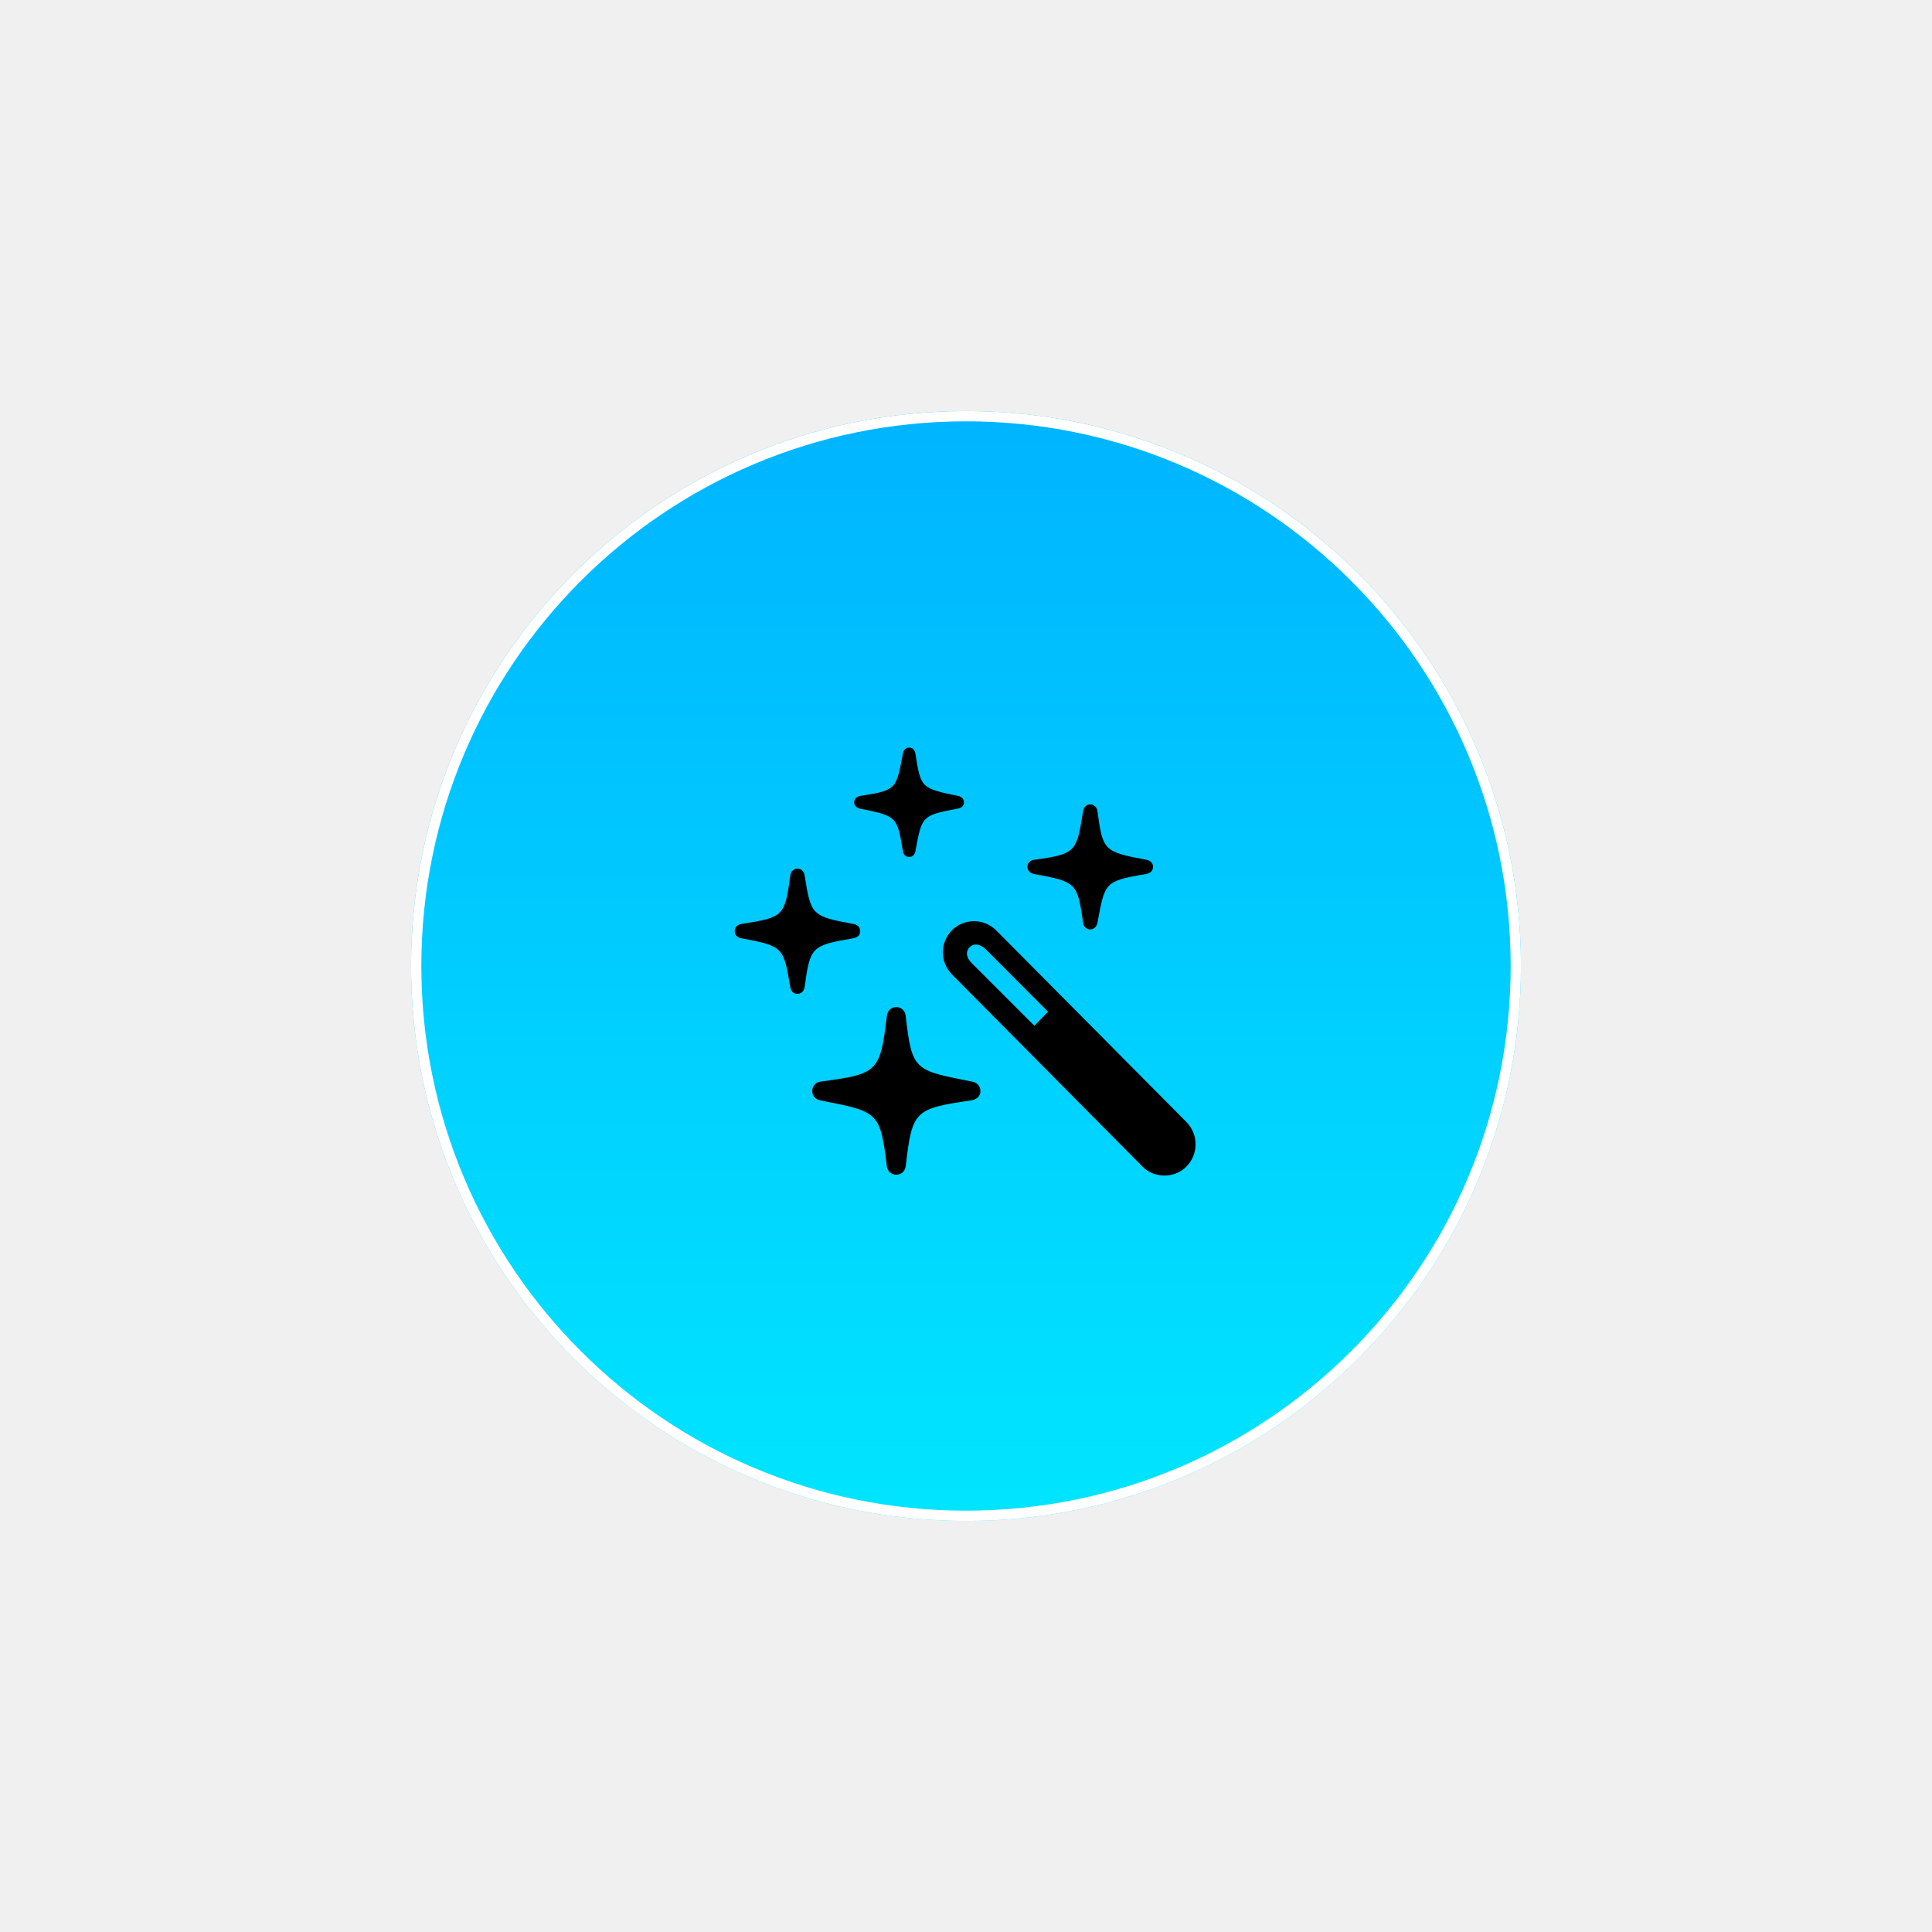
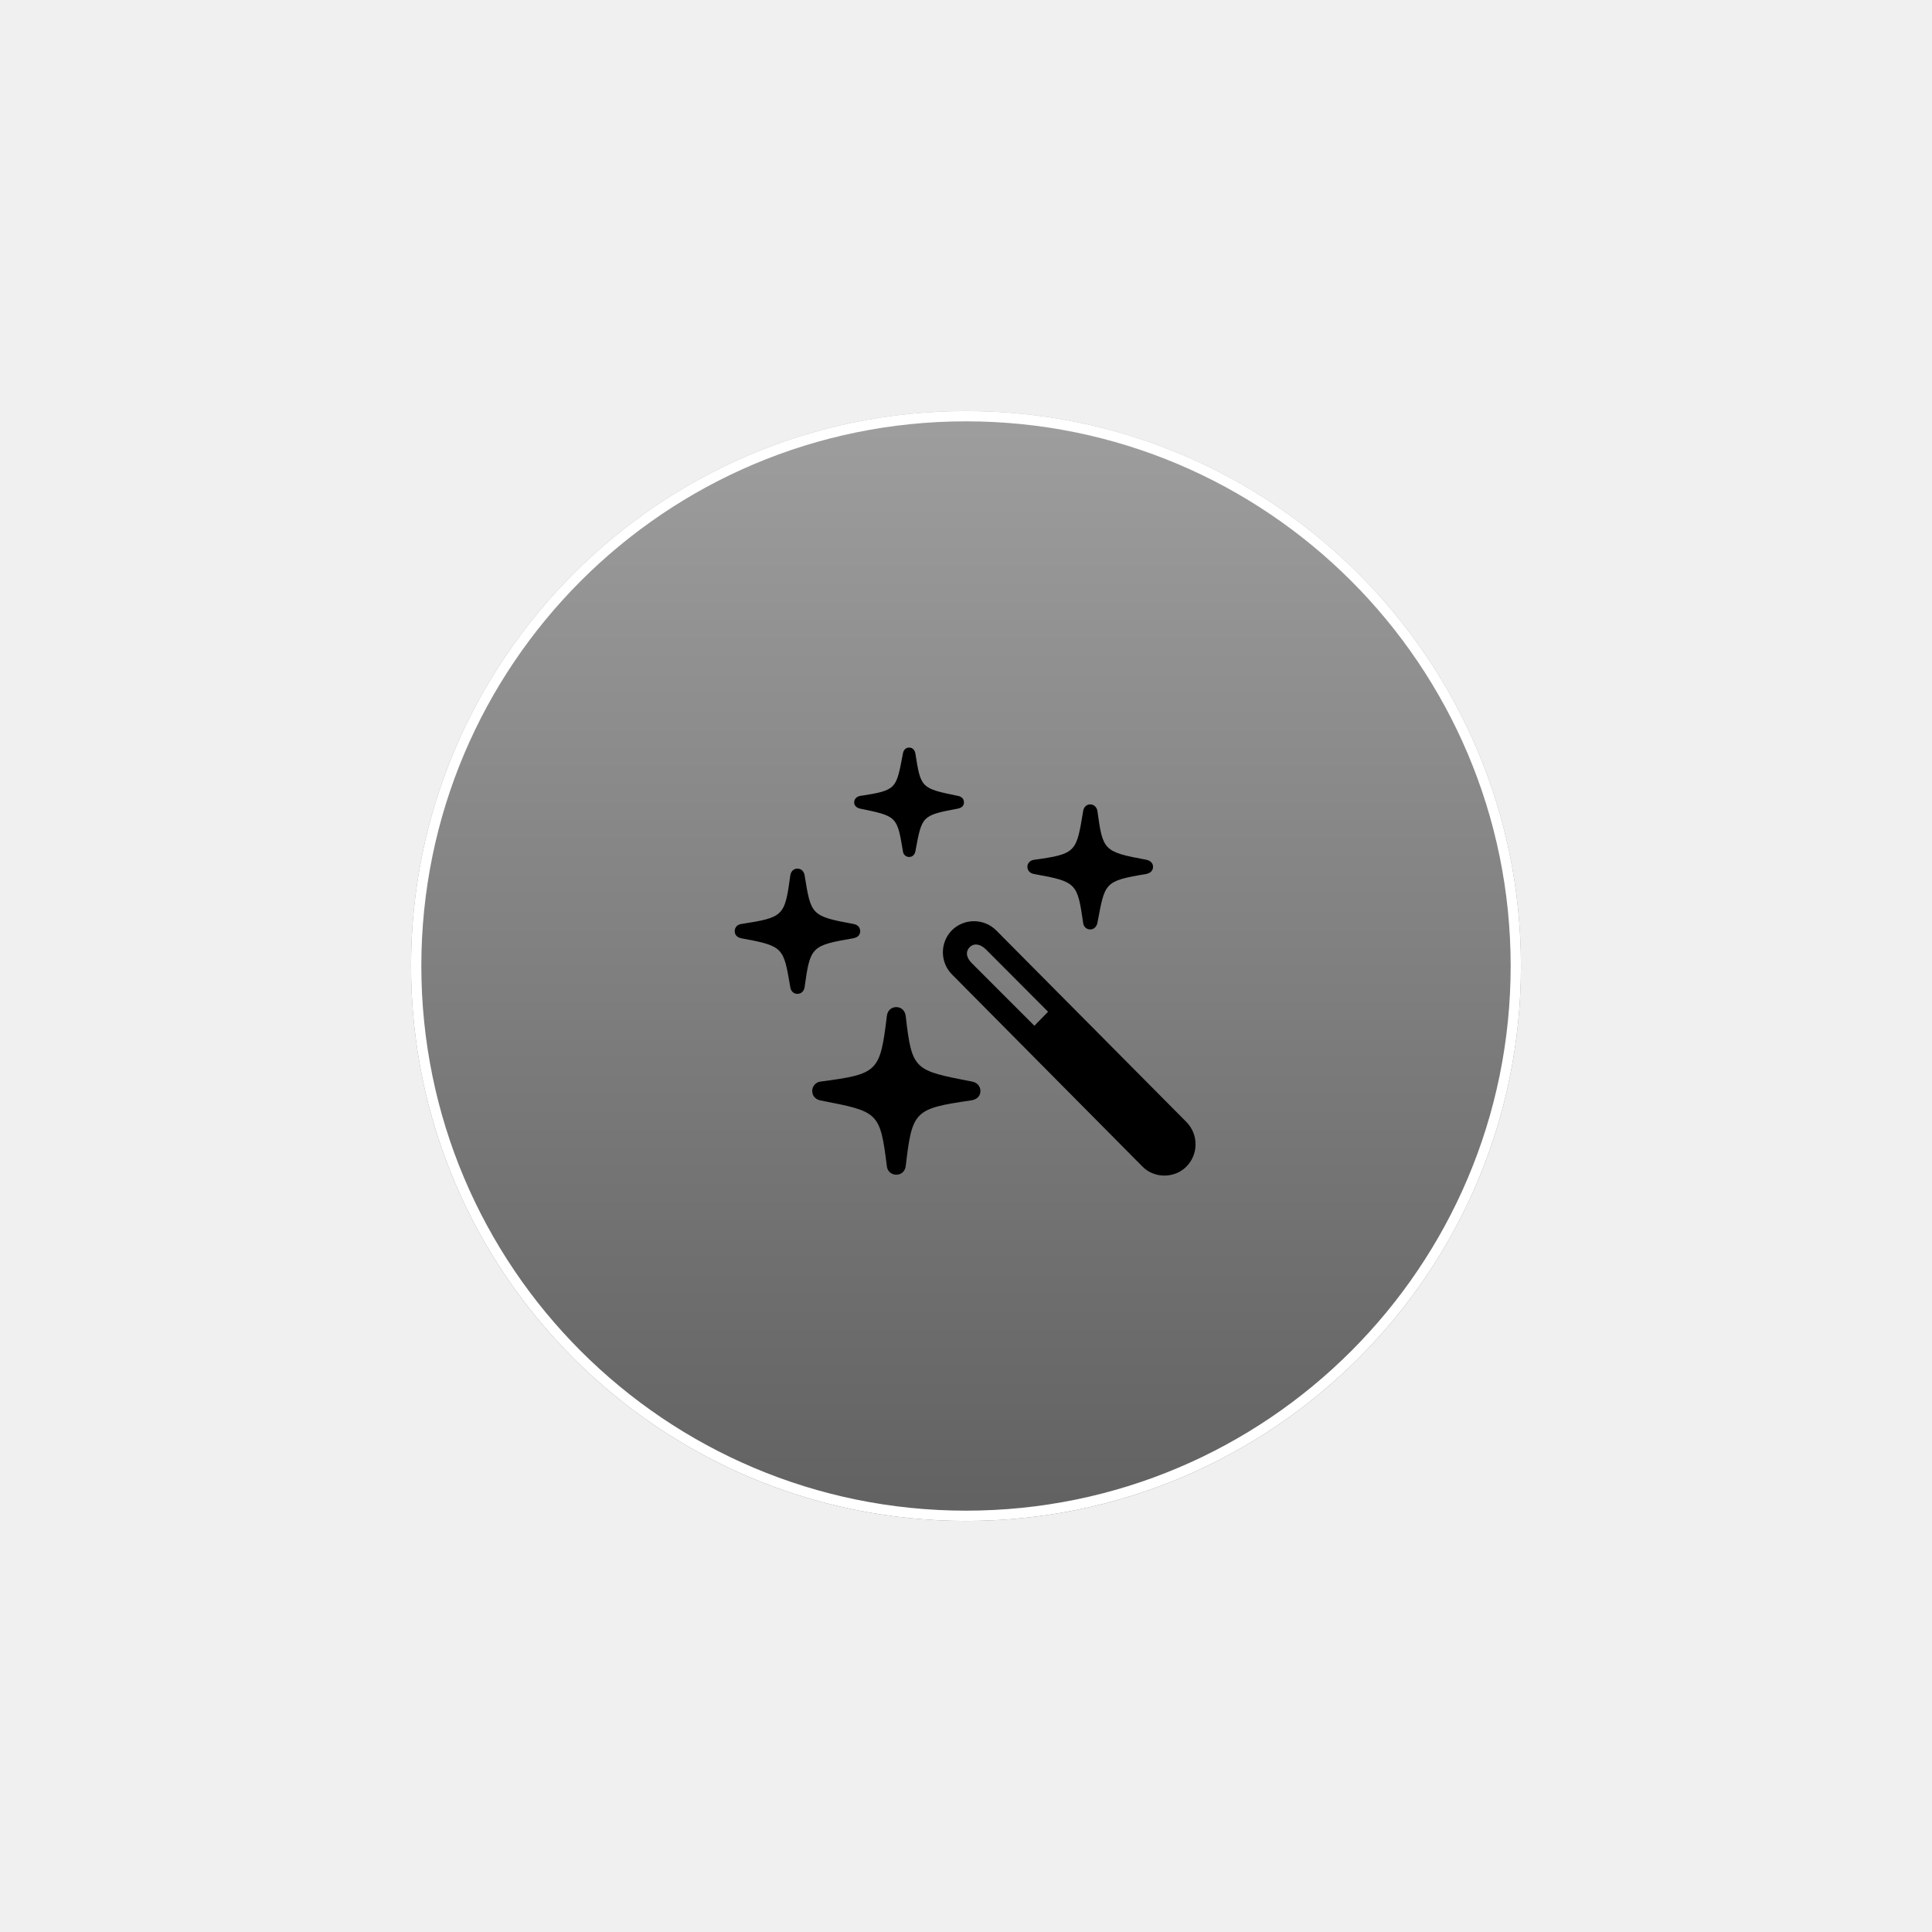
<svg xmlns="http://www.w3.org/2000/svg" width="94" height="94" fill="none" viewBox="0 0 94 94">
  <circle cx="47" cy="47" r="27" fill="url(#b)" />
  <circle cx="47" cy="47" r="26.75" stroke="#fff" stroke-width=".5" />
  <path fill="#000" d="M44.234 41.695c.166 0 .274-.117.303-.273.322-1.719.293-1.748 2.07-2.08.186-.04.293-.137.293-.303 0-.166-.107-.273-.273-.312-1.817-.371-1.826-.381-2.09-2.07-.03-.167-.137-.284-.303-.284-.166 0-.273.117-.302.283-.332 1.729-.284 1.797-2.09 2.07-.157.03-.283.147-.283.313 0 .156.117.264.283.303 1.806.37 1.806.38 2.09 2.08a.3.3 0 0 0 .302.273Zm8.809 3.526c.185 0 .313-.137.352-.323.37-1.953.312-2.03 2.363-2.373.205-.039.342-.156.342-.351 0-.186-.137-.303-.323-.342-2.08-.39-2.119-.44-2.383-2.373-.029-.186-.166-.322-.351-.322-.186 0-.313.136-.342.322-.332 1.982-.312 2.09-2.383 2.373-.185.02-.332.156-.332.342.01.195.127.312.323.351 2.08.372 2.109.44 2.392 2.383.02.176.156.313.342.313Zm-14.248 3.135c.195 0 .322-.137.352-.323.273-1.973.322-2.031 2.373-2.383.205-.039.332-.156.332-.341 0-.196-.127-.313-.313-.352-2.08-.38-2.08-.44-2.392-2.373-.03-.186-.157-.322-.352-.322-.186 0-.313.136-.342.322-.273 1.992-.312 2.05-2.393 2.373-.185.03-.312.156-.312.352 0 .185.127.302.313.341 2.08.381 2.06.45 2.392 2.393.03.176.156.313.342.313Zm16.787 8.398c.576.596 1.572.586 2.148 0a1.545 1.545 0 0 0 0-2.158l-9.267-9.336a1.532 1.532 0 0 0-2.148 0 1.532 1.532 0 0 0 0 2.148l9.267 9.346Zm-5.254-6.846-3.056-3.056c-.235-.235-.323-.537-.088-.772.224-.215.527-.137.78.108l3.028 3.037-.664.683Zm-6.719 7.246c.244 0 .43-.166.46-.43.312-2.675.42-2.783 3.163-3.183.293-.039.47-.205.47-.459 0-.244-.177-.42-.411-.459-2.803-.547-2.92-.527-3.223-3.183-.029-.264-.215-.44-.459-.44-.254 0-.43.176-.459.43-.332 2.734-.43 2.822-3.222 3.193a.457.457 0 0 0-.41.459c0 .244.166.41.4.459 2.822.547 2.9.547 3.232 3.203a.45.45 0 0 0 .46.41Z" />
  <defs>
    <linearGradient id="b" x1="47" x2="47" y1="20" y2="74" gradientUnits="userSpaceOnUse">
-       <stop stop-color="#00B4FF" />
-       <stop offset="1" stop-color="#00E5FF" />
+       <stop stop-color="#9E9E9E" />
+       <stop offset="1" stop-color="#616161" />
    </linearGradient>
  </defs>
</svg>
